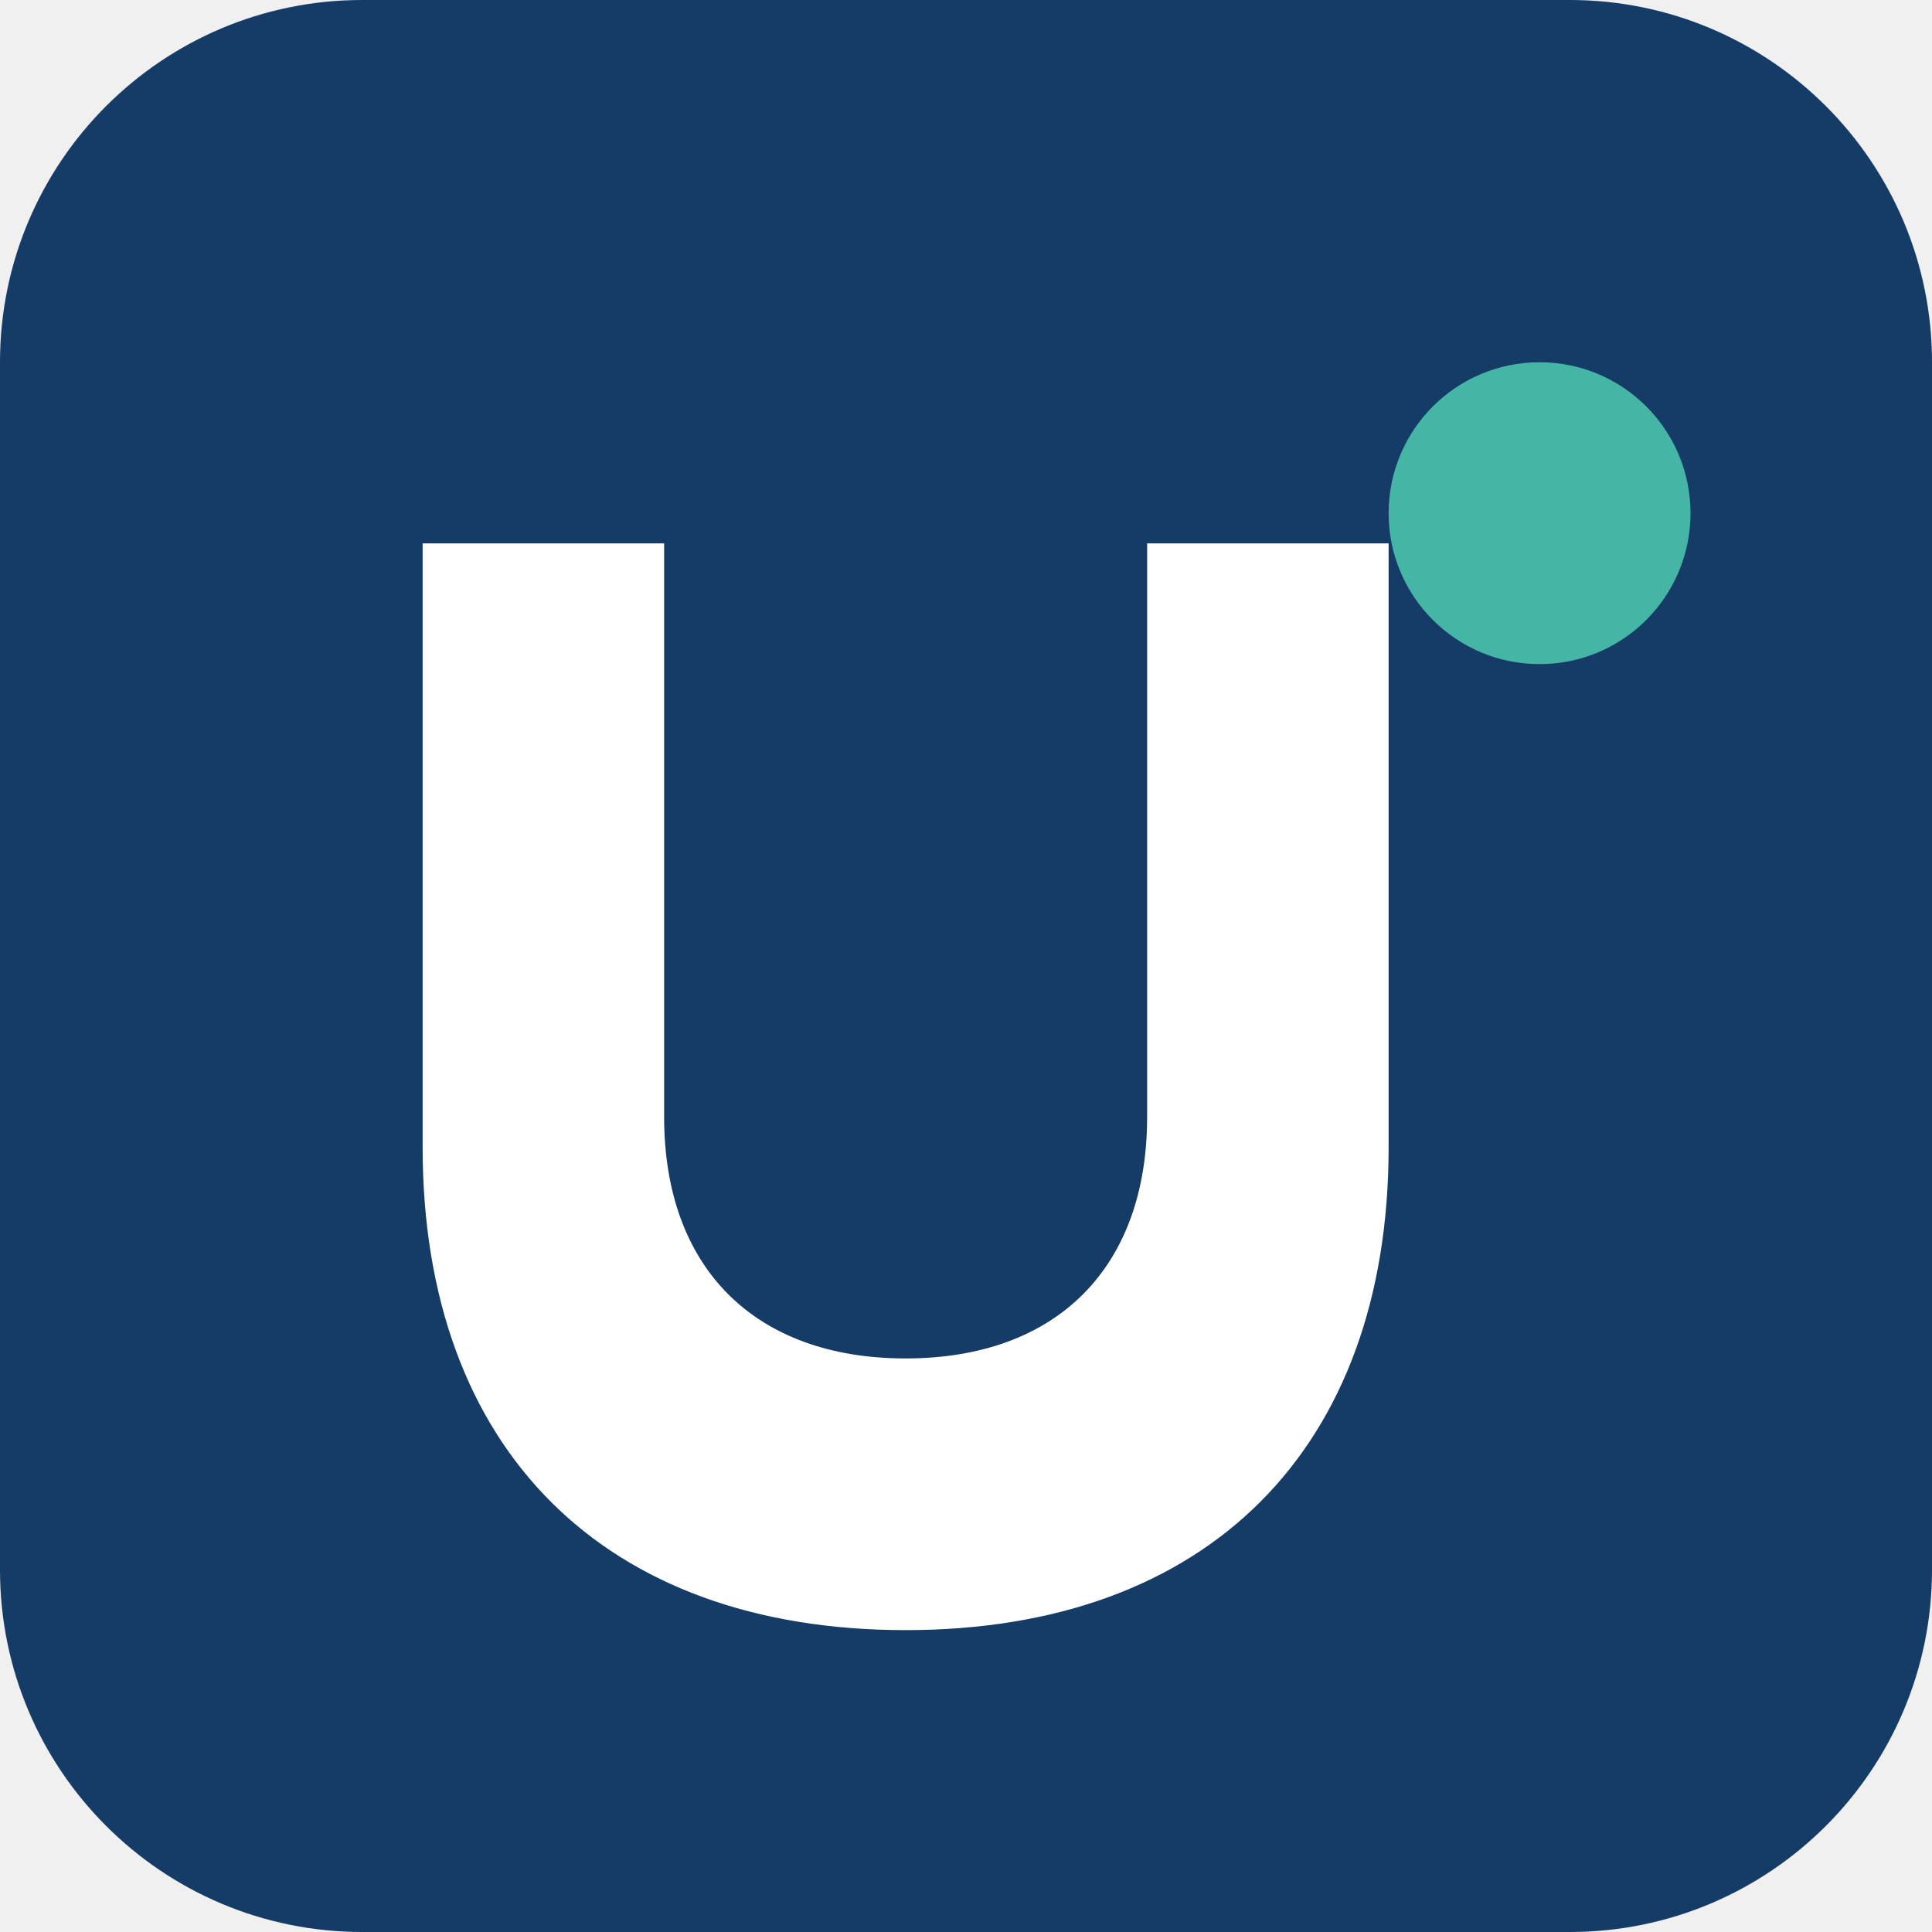
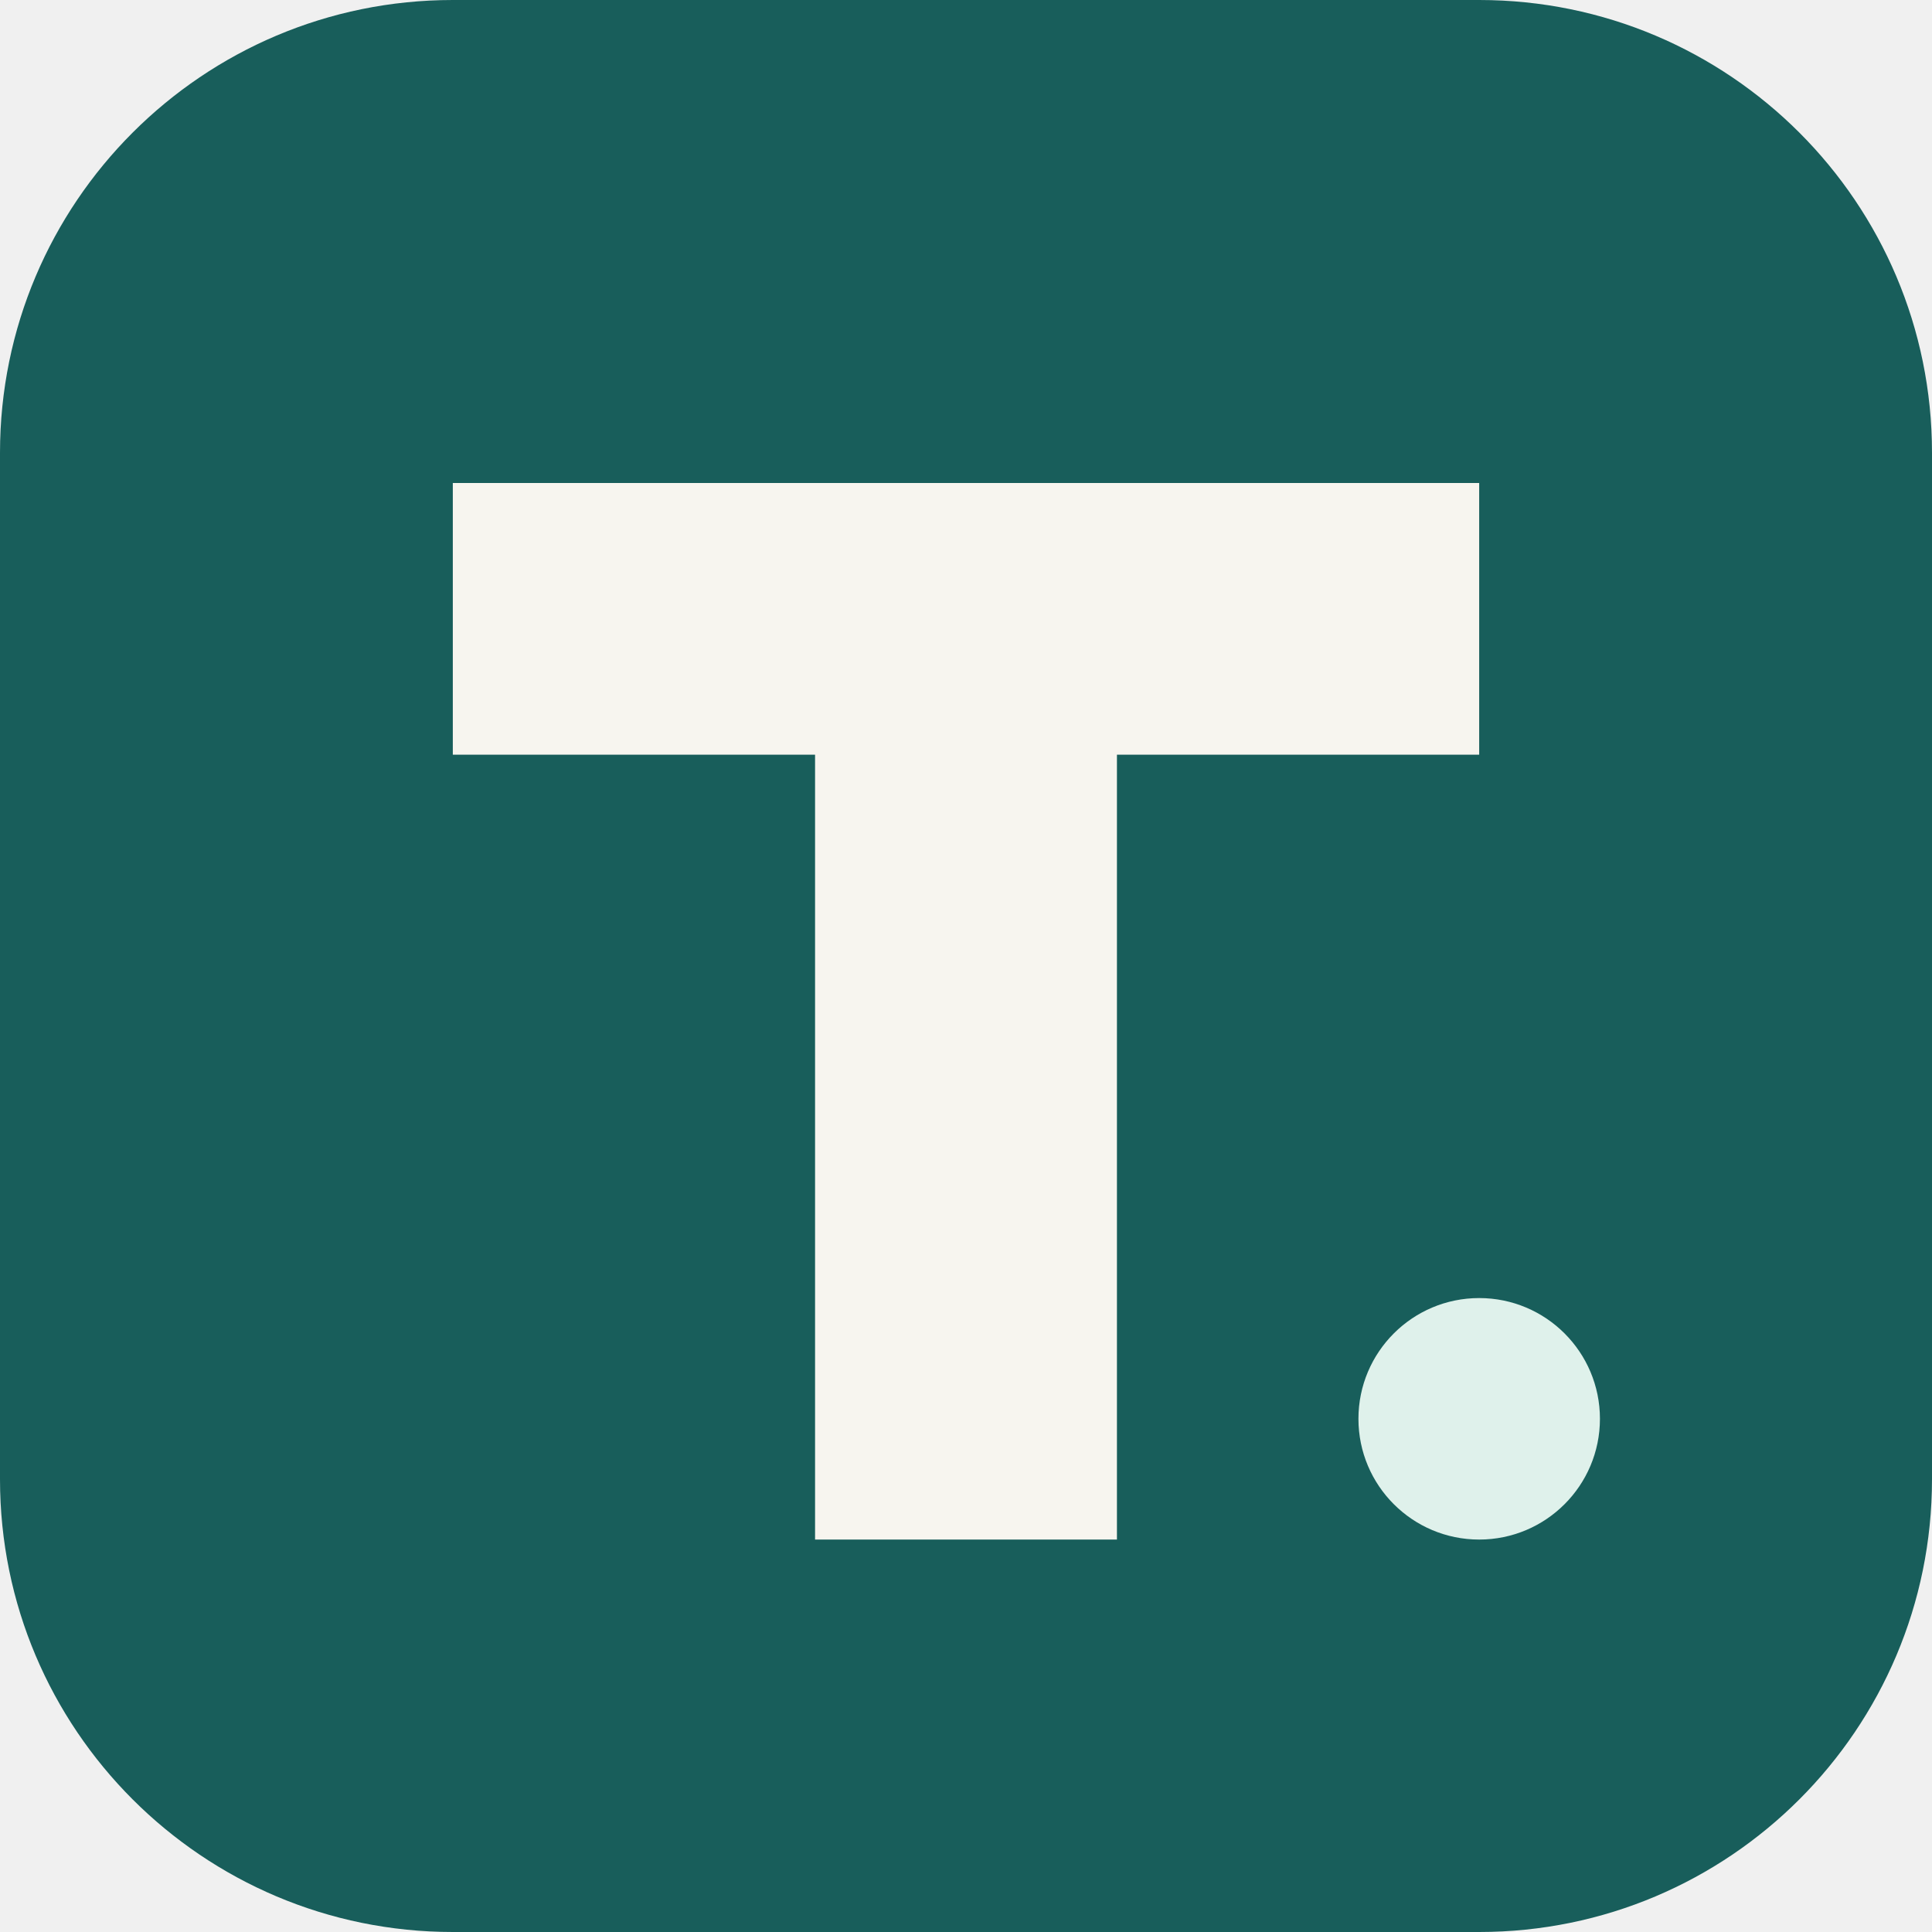
- <svg xmlns="http://www.w3.org/2000/svg" viewBox="0 0 64 64" role="img" aria-label="UPA">
-   <rect width="64" height="64" rx="12" fill="#153b67" />
-   <path d="M14 18h8v19c0 5 3 8 8 8s8-3 8-8V18h8v20c0 10-6 16-16 16S14 48 14 38V18Z" fill="#fff" />
-   <circle cx="51" cy="17" r="5" fill="#45b6a5" />
+ <svg xmlns="http://www.w3.org/2000/svg" viewBox="0 0 64 64" role="img" aria-label="Takion Campus">
+   <rect width="64" height="64" rx="15" fill="#185E5B" />
+   <path d="M15 16h34v9H37v26H27V25H15z" fill="#F7F5EF" />
+   <circle cx="49" cy="47" r="4" fill="#DFF1EB" />
</svg>
